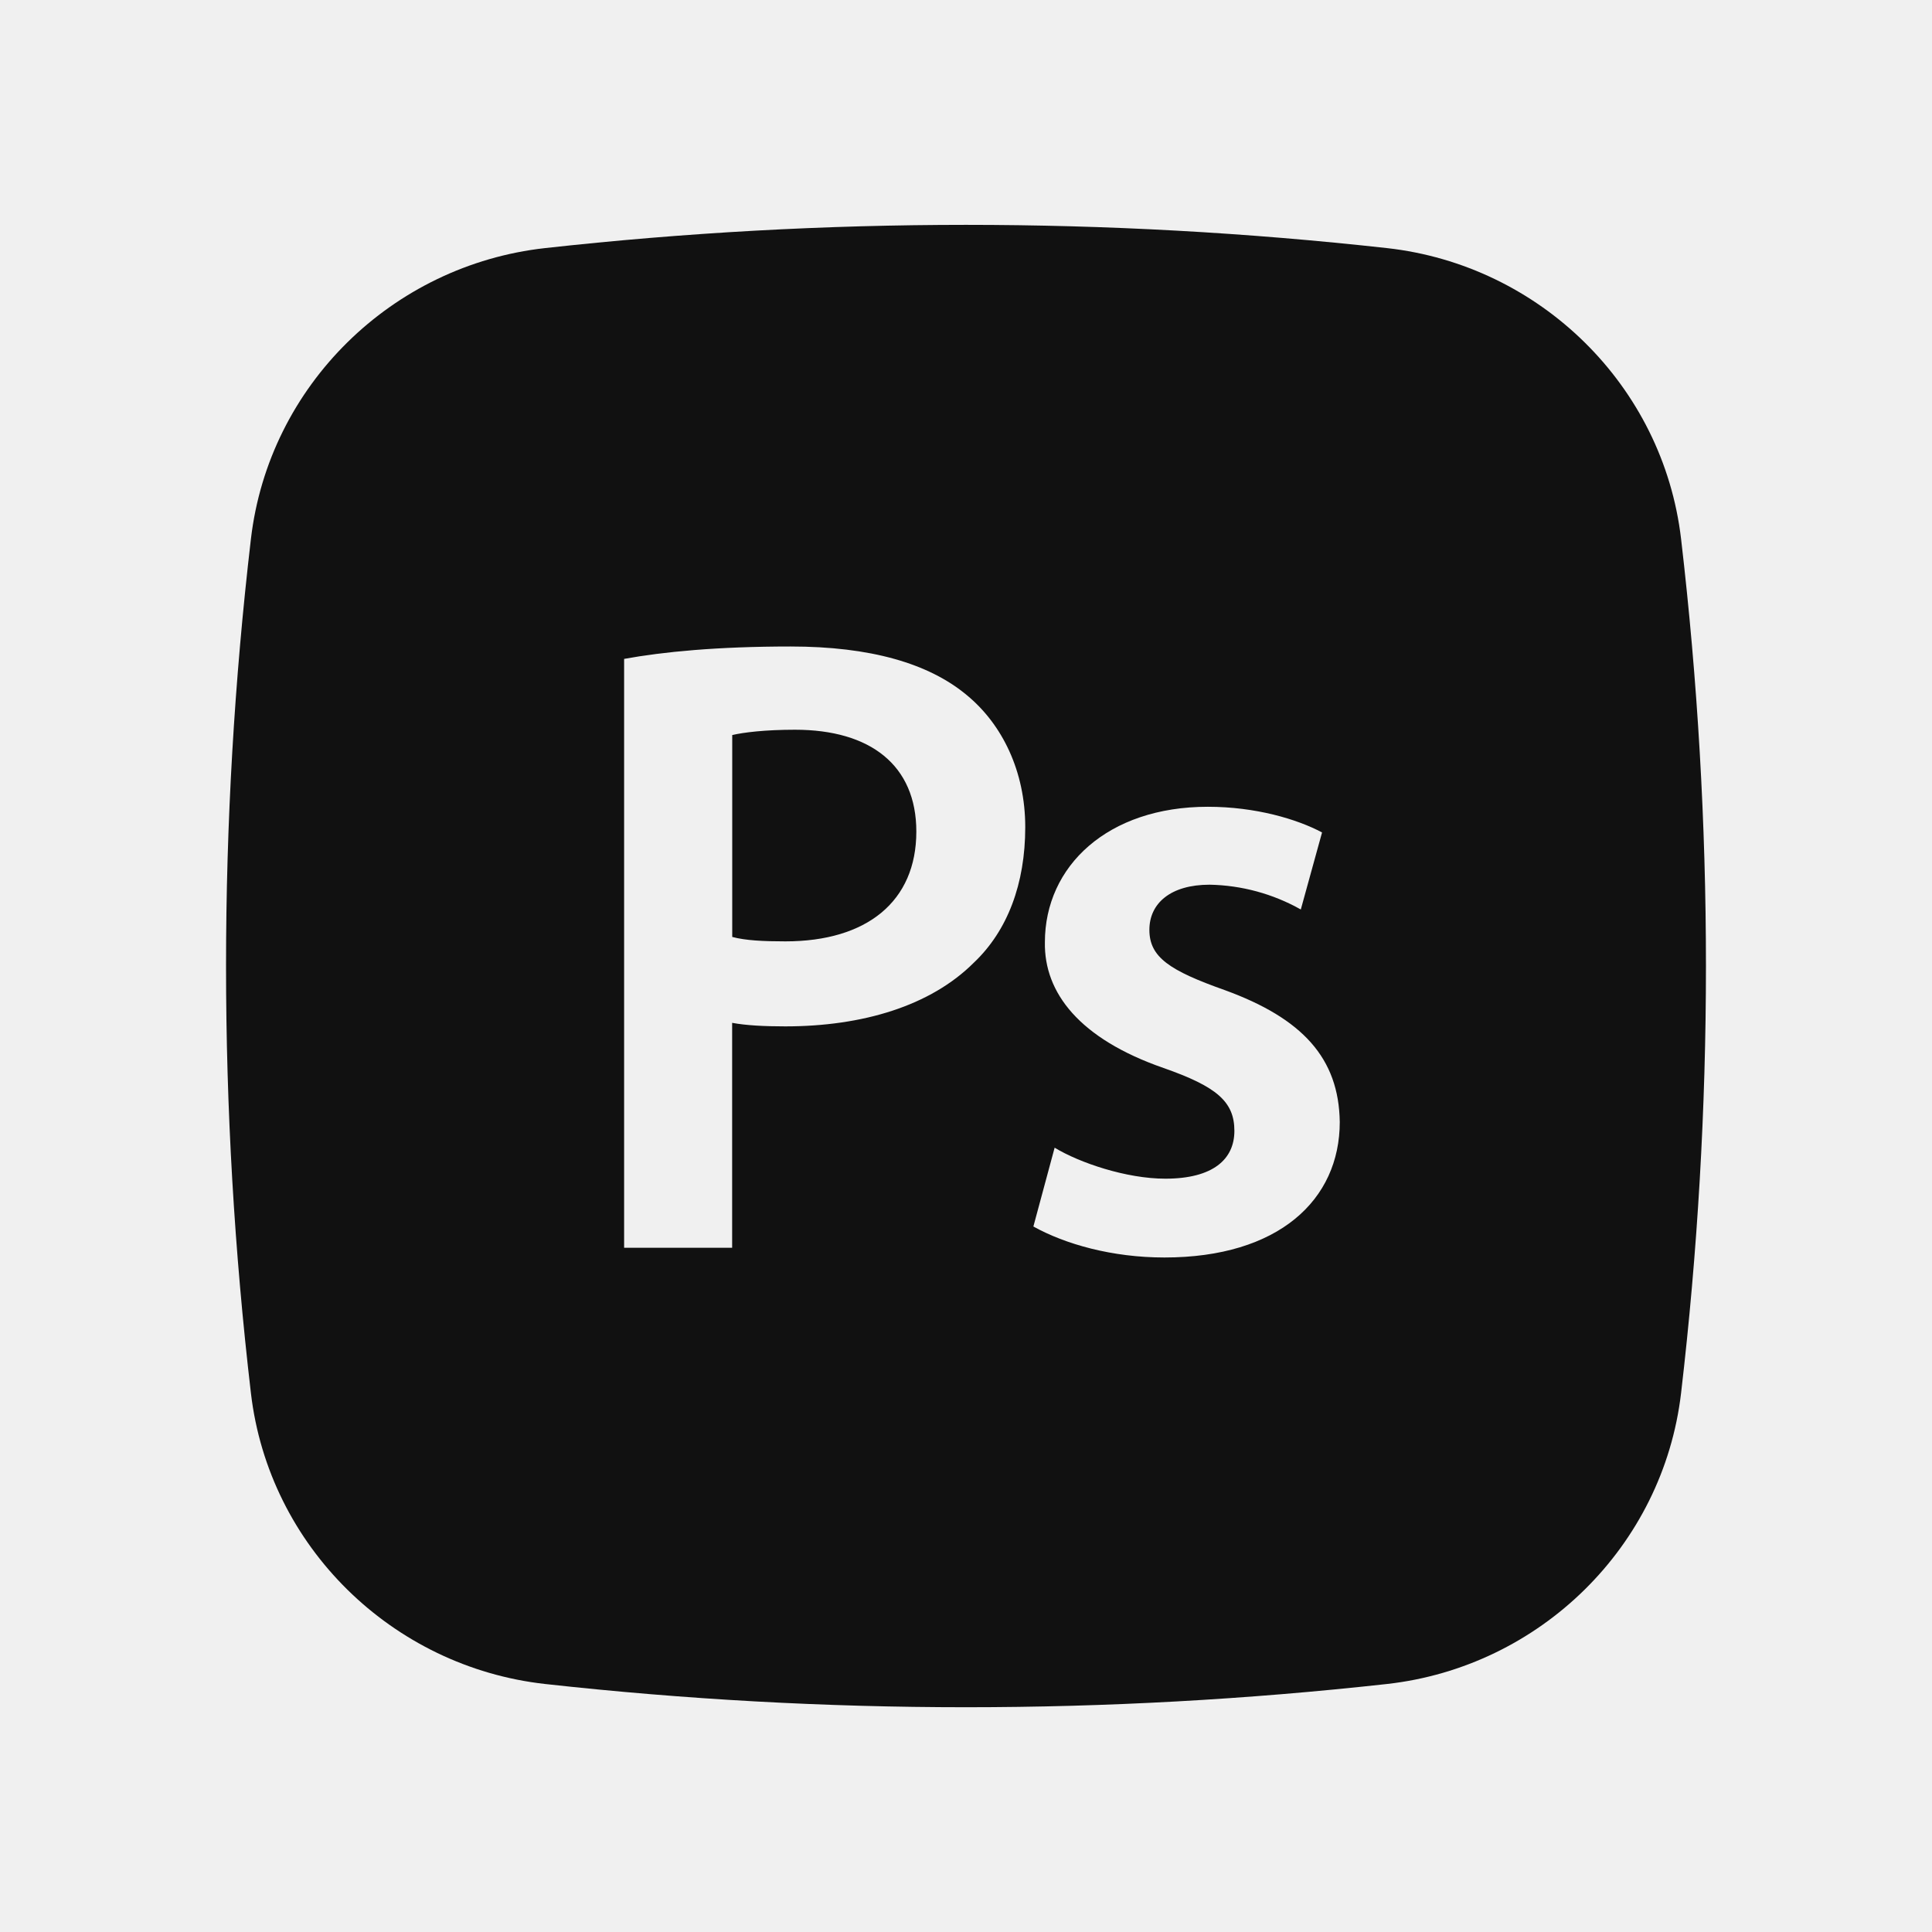
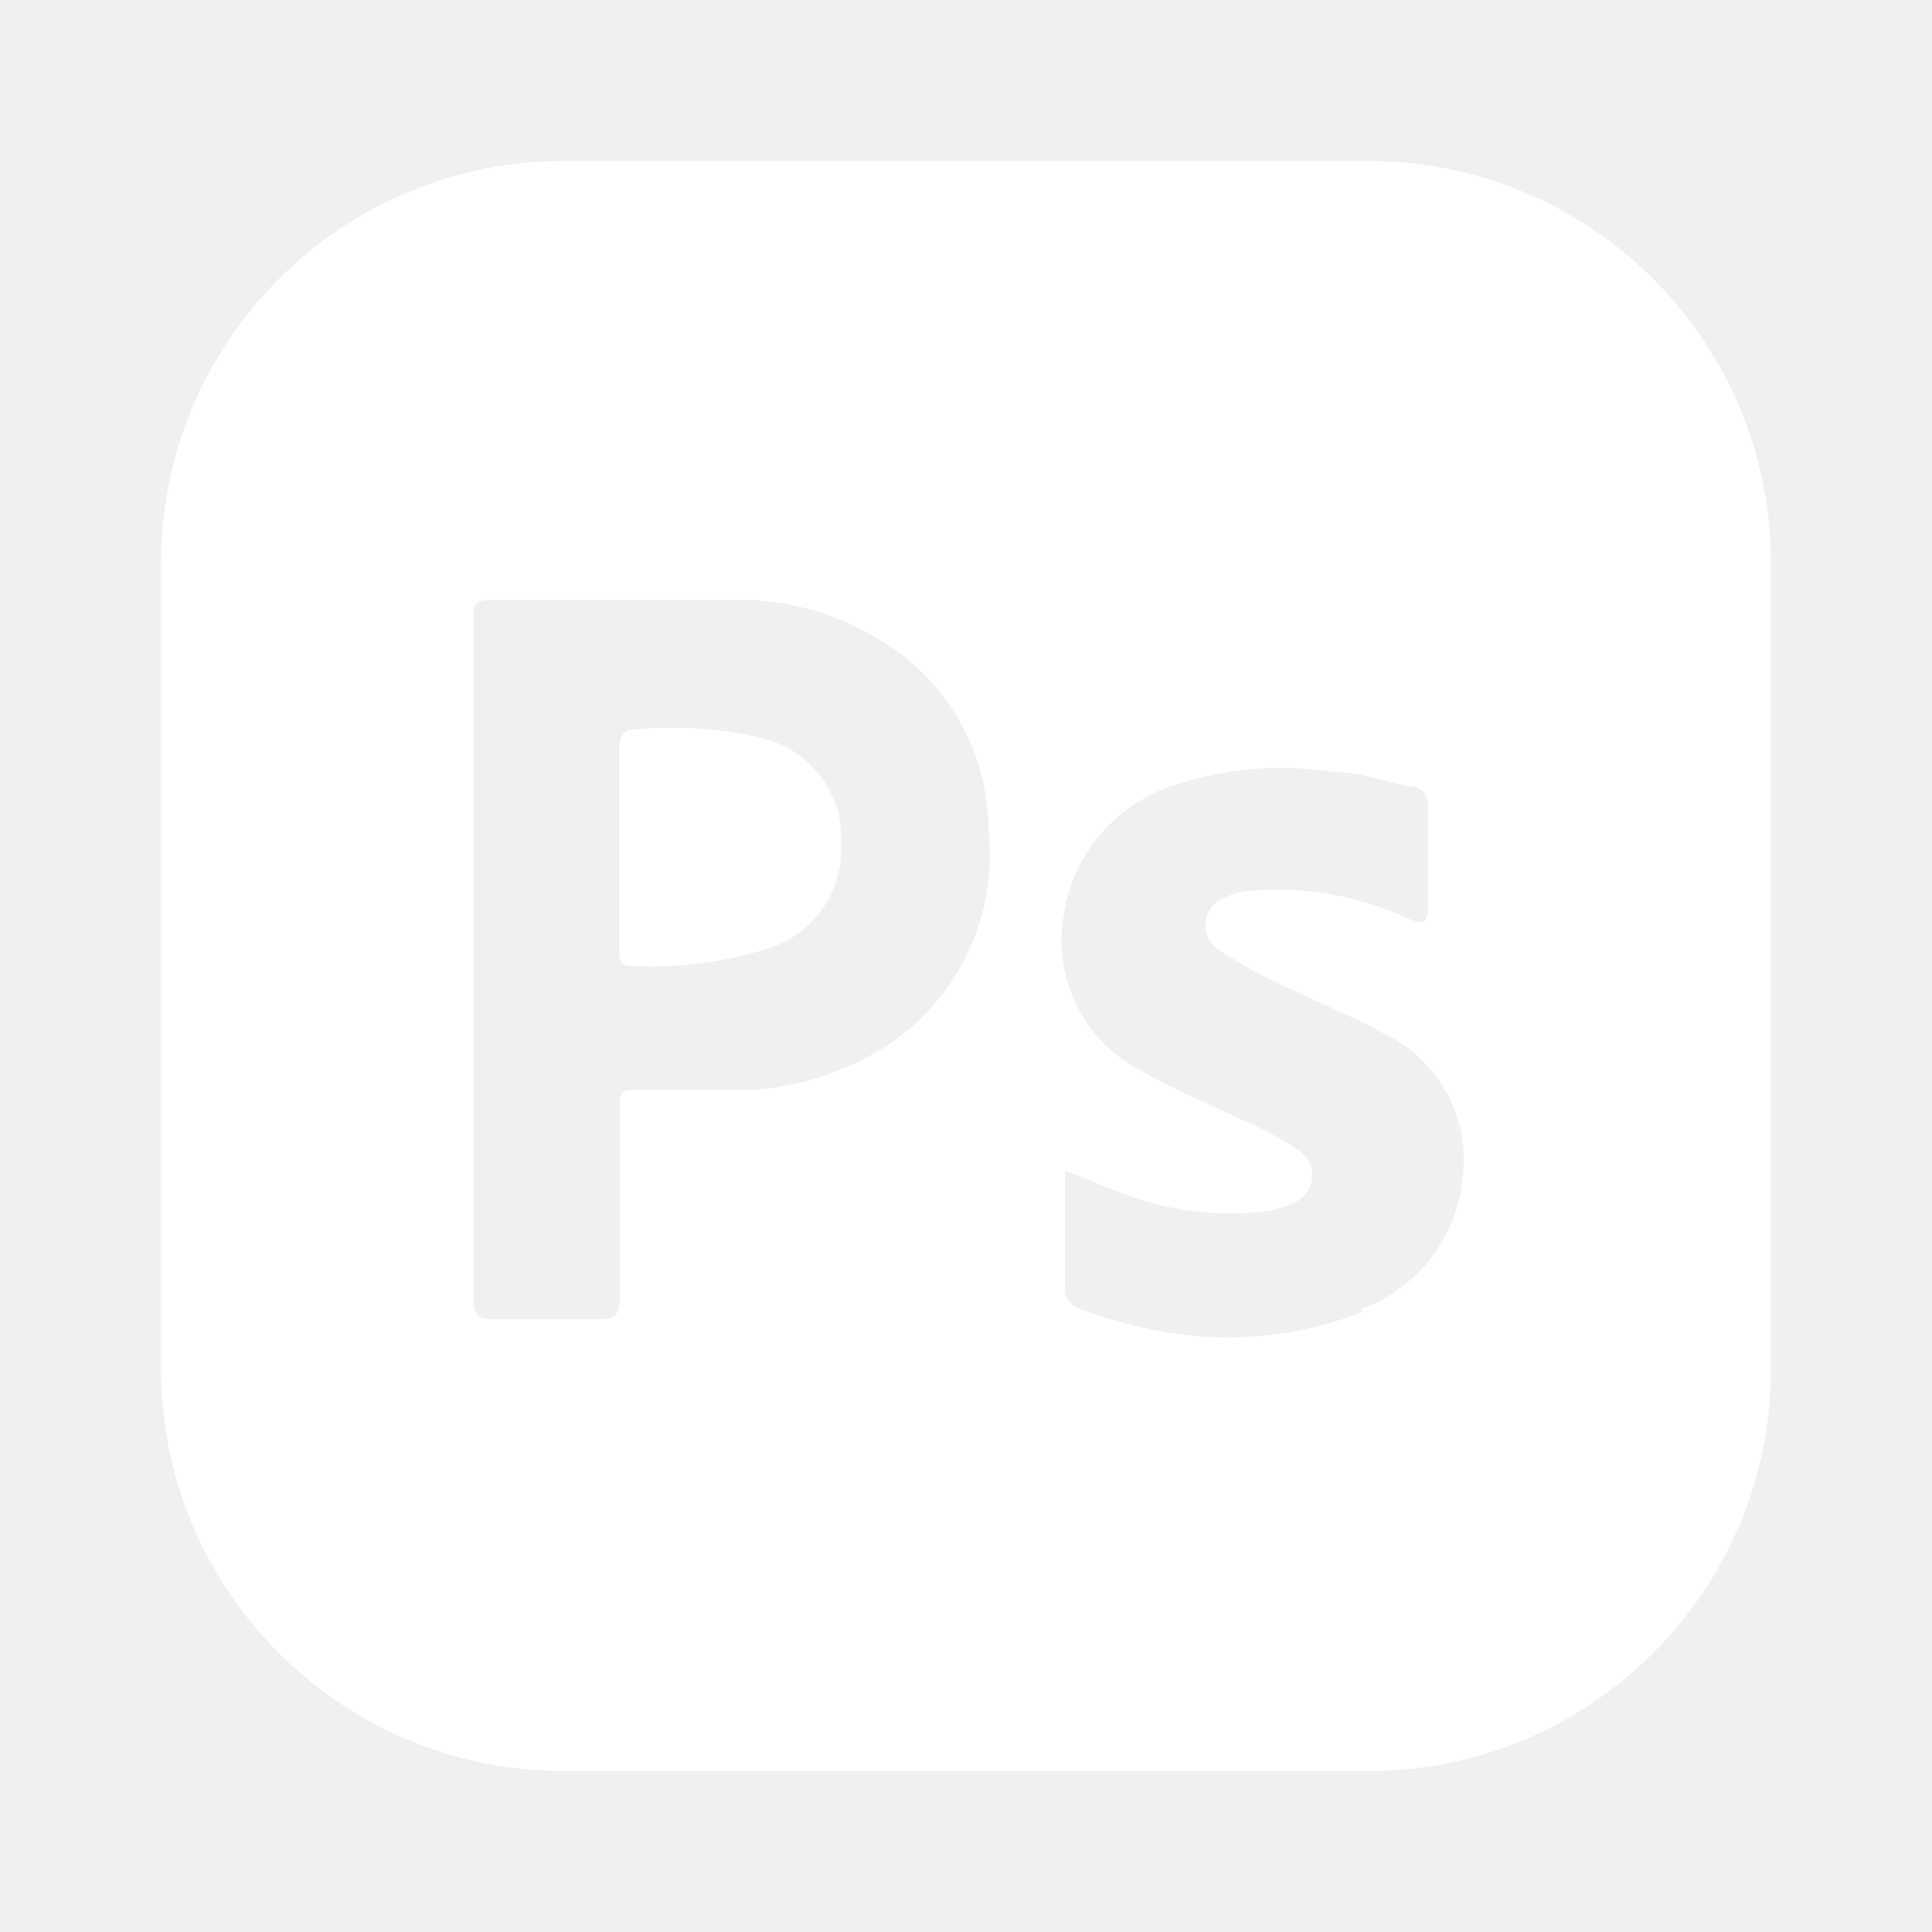
<svg xmlns="http://www.w3.org/2000/svg" width="24" height="24" viewBox="0 0 24 24">
-   <path fill="#111" d="M9.876 9.065c-.374 0-.638.033-.78.066v2.508c.164.044.384.055.66.055c1.011 0 1.627-.495 1.627-1.364c0-.825-.572-1.265-1.507-1.265" />
-   <path fill="#111" fill-rule="evenodd" d="M6.77 3.082a47.5 47.5 0 0 1 10.46 0c1.899.212 3.43 1.707 3.653 3.613a45.7 45.7 0 0 1 0 10.61c-.223 1.906-1.754 3.401-3.652 3.614a47.5 47.5 0 0 1-10.461 0c-1.899-.213-3.43-1.708-3.653-3.613a45.7 45.7 0 0 1 0-10.611C3.34 4.789 4.871 3.294 6.77 3.082M9.095 15.5H7.753V8.185c.484-.088 1.155-.154 2.068-.154c.99 0 1.716.209 2.19.605c.44.363.725.946.725 1.639c0 .704-.22 1.287-.638 1.683c-.539.539-1.386.792-2.343.792c-.253 0-.484-.011-.66-.044zm5.37.121c-.65 0-1.232-.165-1.628-.385l.264-.979c.308.187.89.385 1.375.385c.594 0 .858-.242.858-.594c0-.363-.22-.55-.88-.781c-1.045-.363-1.485-.935-1.474-1.562c0-.946.78-1.683 2.024-1.683c.594 0 1.11.154 1.419.319l-.264.957a2.4 2.4 0 0 0-1.133-.308c-.484 0-.748.231-.748.561c0 .341.253.506.935.748c.968.352 1.419.847 1.43 1.639c0 .968-.76 1.683-2.178 1.683" clip-rule="evenodd" />
+   <path fill="#fff" d="M10.45 10.48a1.3 1.3 0 0 1-1 1.33a4.8 4.8 0 0 1-1.61.19c-.14 0-.15-.09-.15-.19V9.26c0-.07.07-.19.11-.19a4.9 4.9 0 0 1 1.71.11a1.28 1.28 0 0 1 .94 1.3" />
+   <path fill="#fff" d="M17 2H7a5 5 0 0 0-5 5v10a5 5 0 0 0 5 5h10a5 5 0 0 0 5-5V7a5 5 0 0 0-5-5m-6 11a3.5 3.5 0 0 1-1.68.54H7.98c-.28 0-.28 0-.28.27v2.32c0 .2-.06.26-.26.26H6.12c-.19 0-.24-.07-.24-.25V7.71c0-.2 0-.26.25-.26h3.13a3.34 3.34 0 0 1 1.62.47a2.75 2.75 0 0 1 1.4 2.39A2.83 2.83 0 0 1 11 13m5.92 3.3a4.6 4.6 0 0 1-2.73.19q-.409-.09-.8-.24a.29.29 0 0 1-.16-.2v-1.51c.32.12.62.26.93.36a3.66 3.66 0 0 0 1.61.14q.162-.03.31-.1a.37.37 0 0 0 .08-.63a4 4 0 0 0-.73-.4c-.41-.2-.83-.36-1.22-.59a1.82 1.82 0 0 1-1-1.93a2 2 0 0 1 1.36-1.63a4.2 4.2 0 0 1 2-.17c.32 0 .63.12.95.18c.17 0 .23.14.22.31v1.17c0 .22-.05.24-.25.16a3.87 3.87 0 0 0-2-.34a.9.9 0 0 0-.28.08a.37.37 0 0 0-.1.63q.434.289.91.5c.38.19.78.34 1.15.55a1.73 1.73 0 0 1 1 1.79a1.92 1.92 0 0 1-1.26 1.64z" />
</svg>
